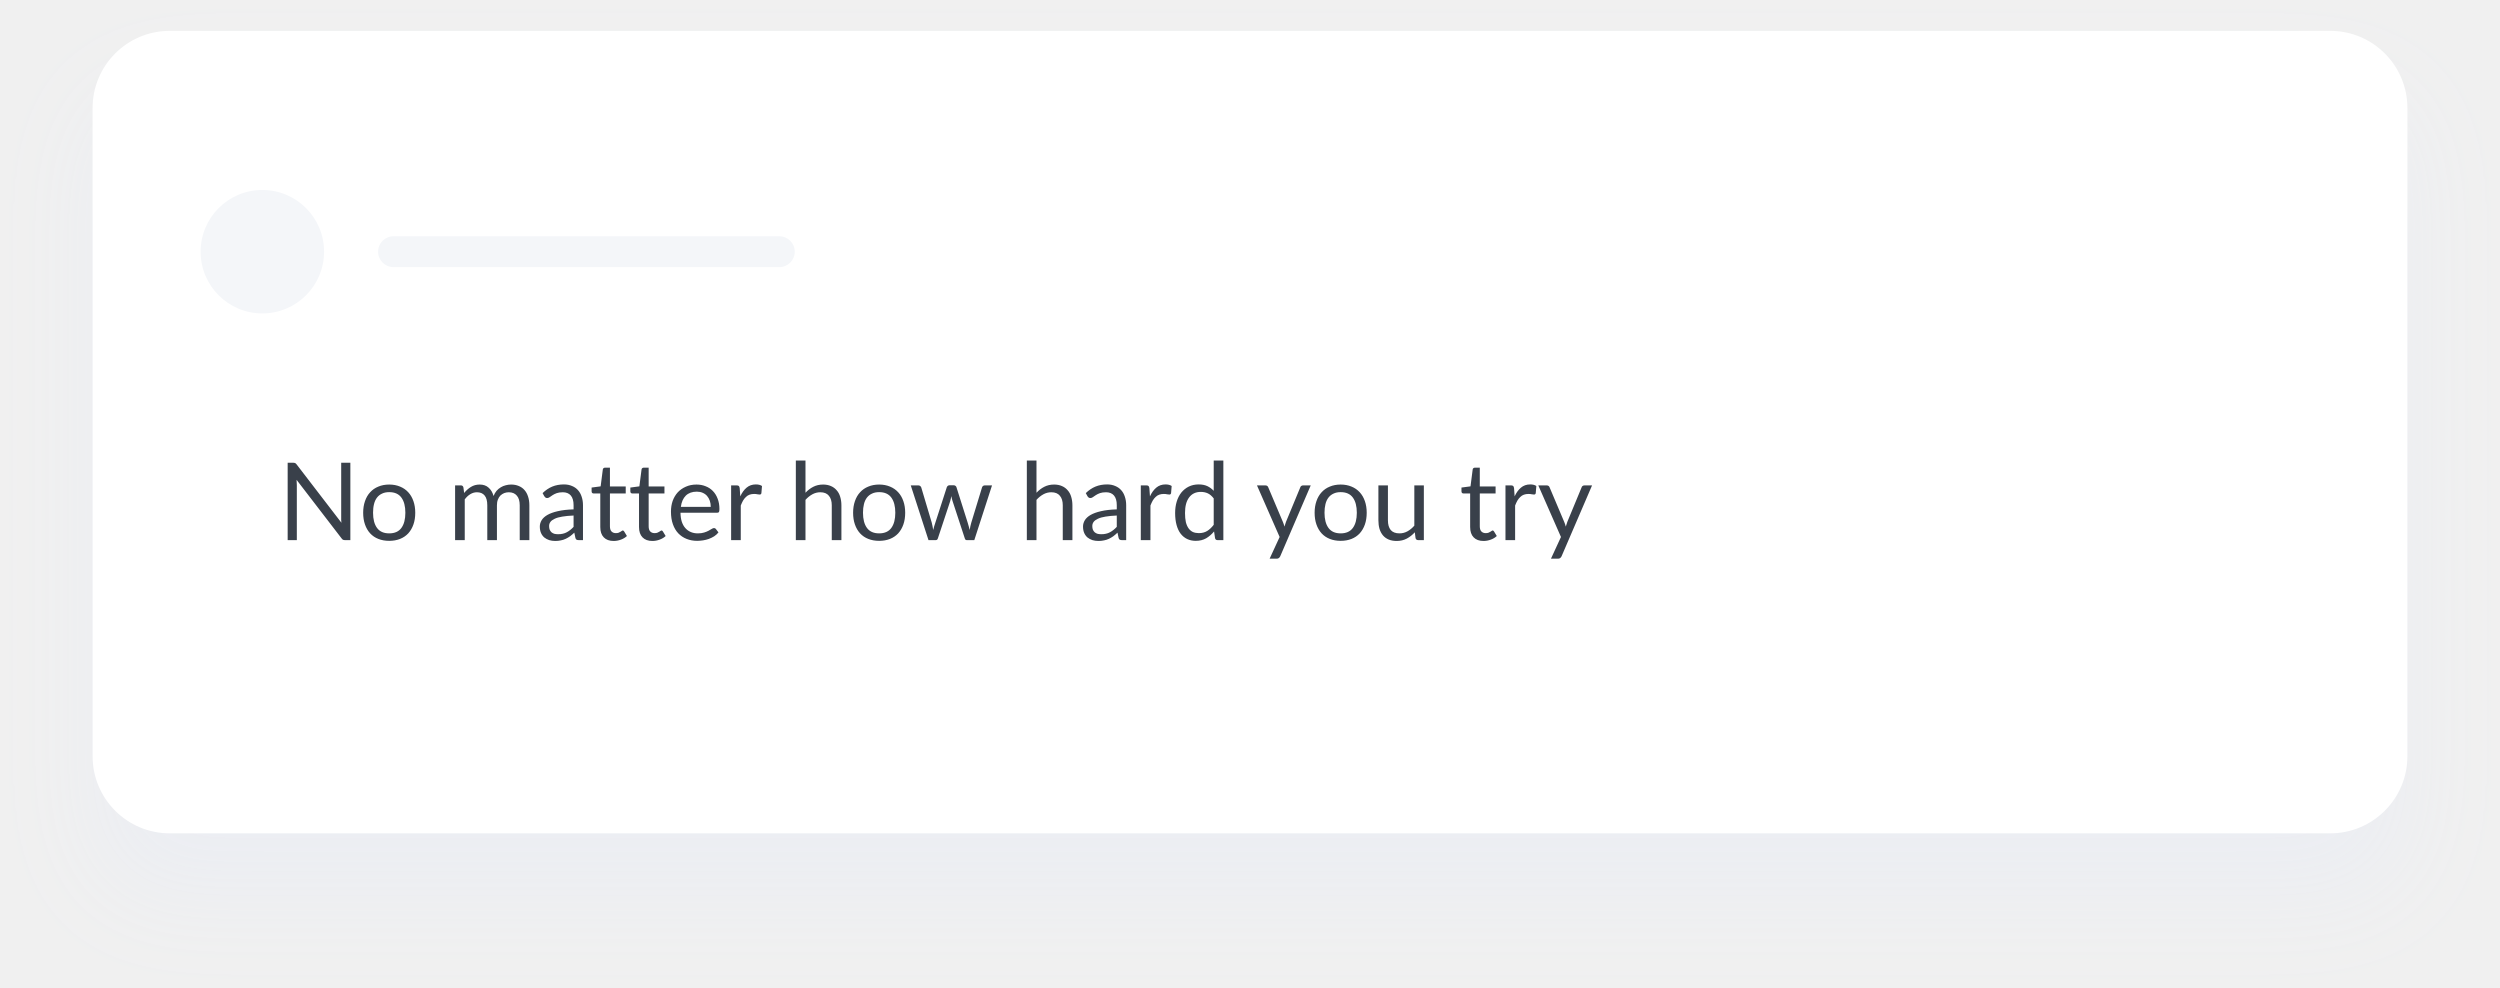
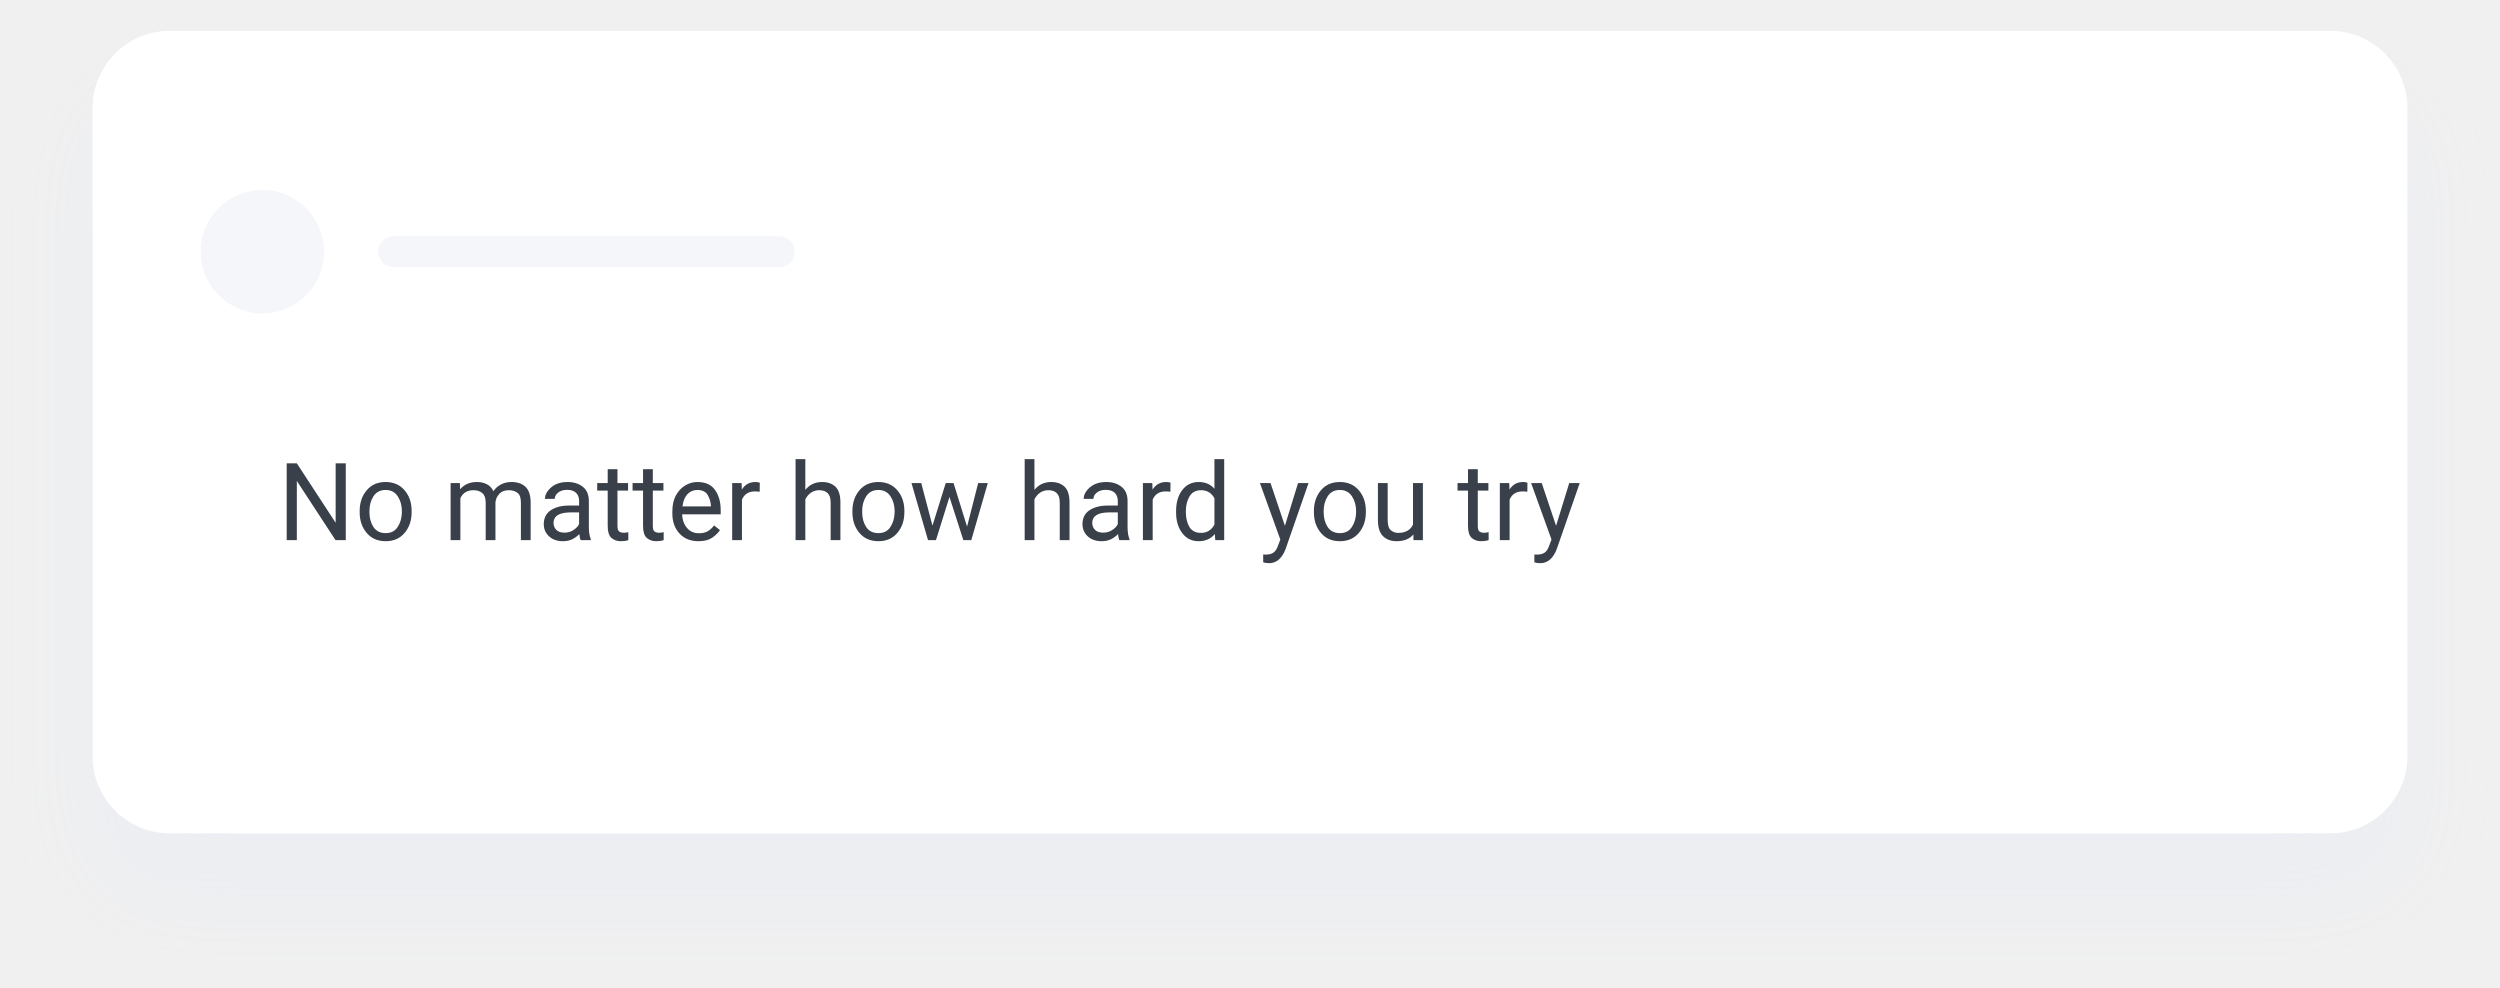
<svg xmlns="http://www.w3.org/2000/svg" xmlns:xlink="http://www.w3.org/1999/xlink" width="324px" height="128px" viewBox="0 0 324 128" version="1.1">
  <defs>
    <rect id="path-1" x="0" y="0" width="300" height="104" rx="10" />
    <filter x="-50%" y="-50%" width="200%" height="200%" filterUnits="objectBoundingBox" id="filter-2">
      <feOffset dx="0" dy="8" in="SourceAlpha" result="shadowOffsetOuter1" />
      <feGaussianBlur stdDeviation="6" in="shadowOffsetOuter1" result="shadowBlurOuter1" />
      <feColorMatrix values="0 0 0 0 0.924   0 0 0 0 0.932   0 0 0 0 0.952  0 0 0 1 0" type="matrix" in="shadowBlurOuter1" />
    </filter>
  </defs>
  <g id="DESIGNS" stroke="none" stroke-width="1" fill="none" fill-rule="evenodd">
    <g id="Mobile-360-About-[ready]" transform="translate(-19, -341)">
      <g id="Group-2" transform="translate(31, 345)">
        <g id="Group">
          <g id="Rectangle-2">
            <use fill="black" fill-opacity="1" filter="url(#filter-2)" xlink:href="#path-1" />
            <use fill="#FFFFFF" fill-rule="evenodd" xlink:href="#path-1" />
          </g>
          <circle id="Mask" fill="#F4F6F9" cx="22" cy="28.62" r="8" />
          <rect id="Rectangle-139" fill="#F4F6F9" x="37" y="26.62" width="54" height="4" rx="2" />
        </g>
-         <text id="No-matter-how-hard-y" font-family="Lato-Regular, Lato" font-size="14" font-weight="normal" fill="#39404A">
+         <text id="No-matter-how-hard-y" font-family="Roboto" font-size="14" font-weight="normal" fill="#39404A">
          <tspan x="24" y="66">No matter how hard you try</tspan>
        </text>
      </g>
    </g>
  </g>
</svg>
